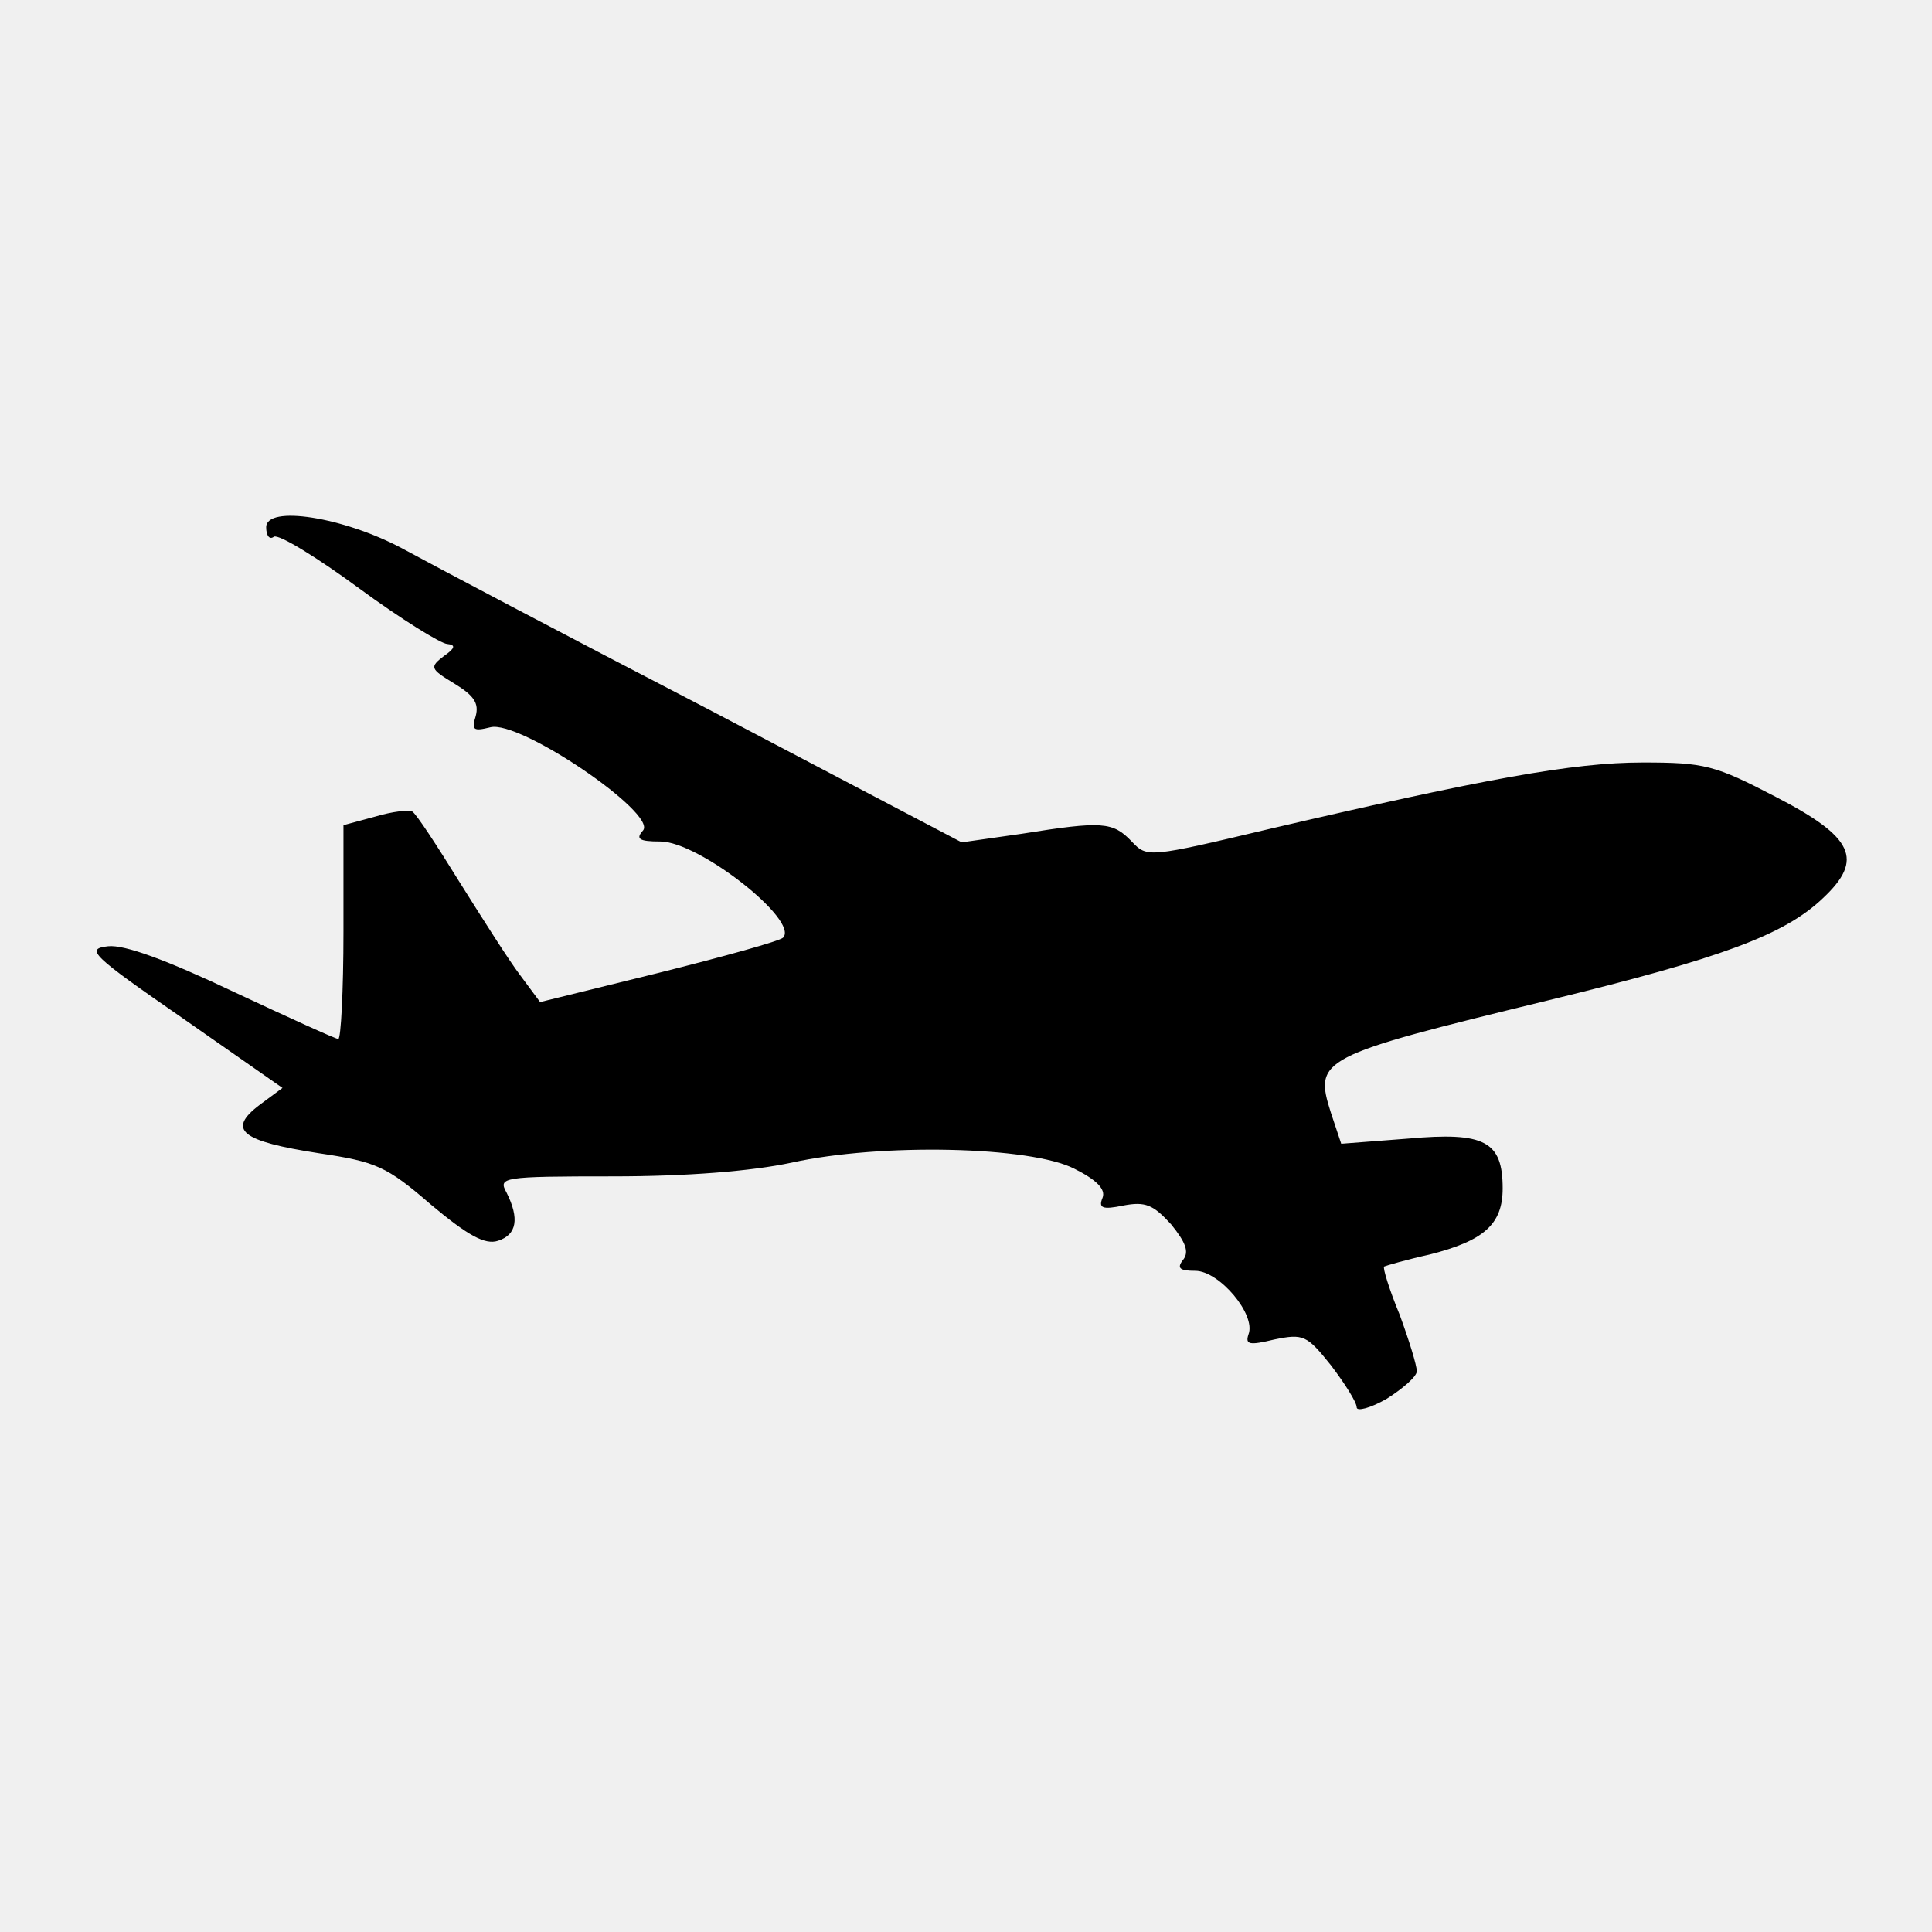
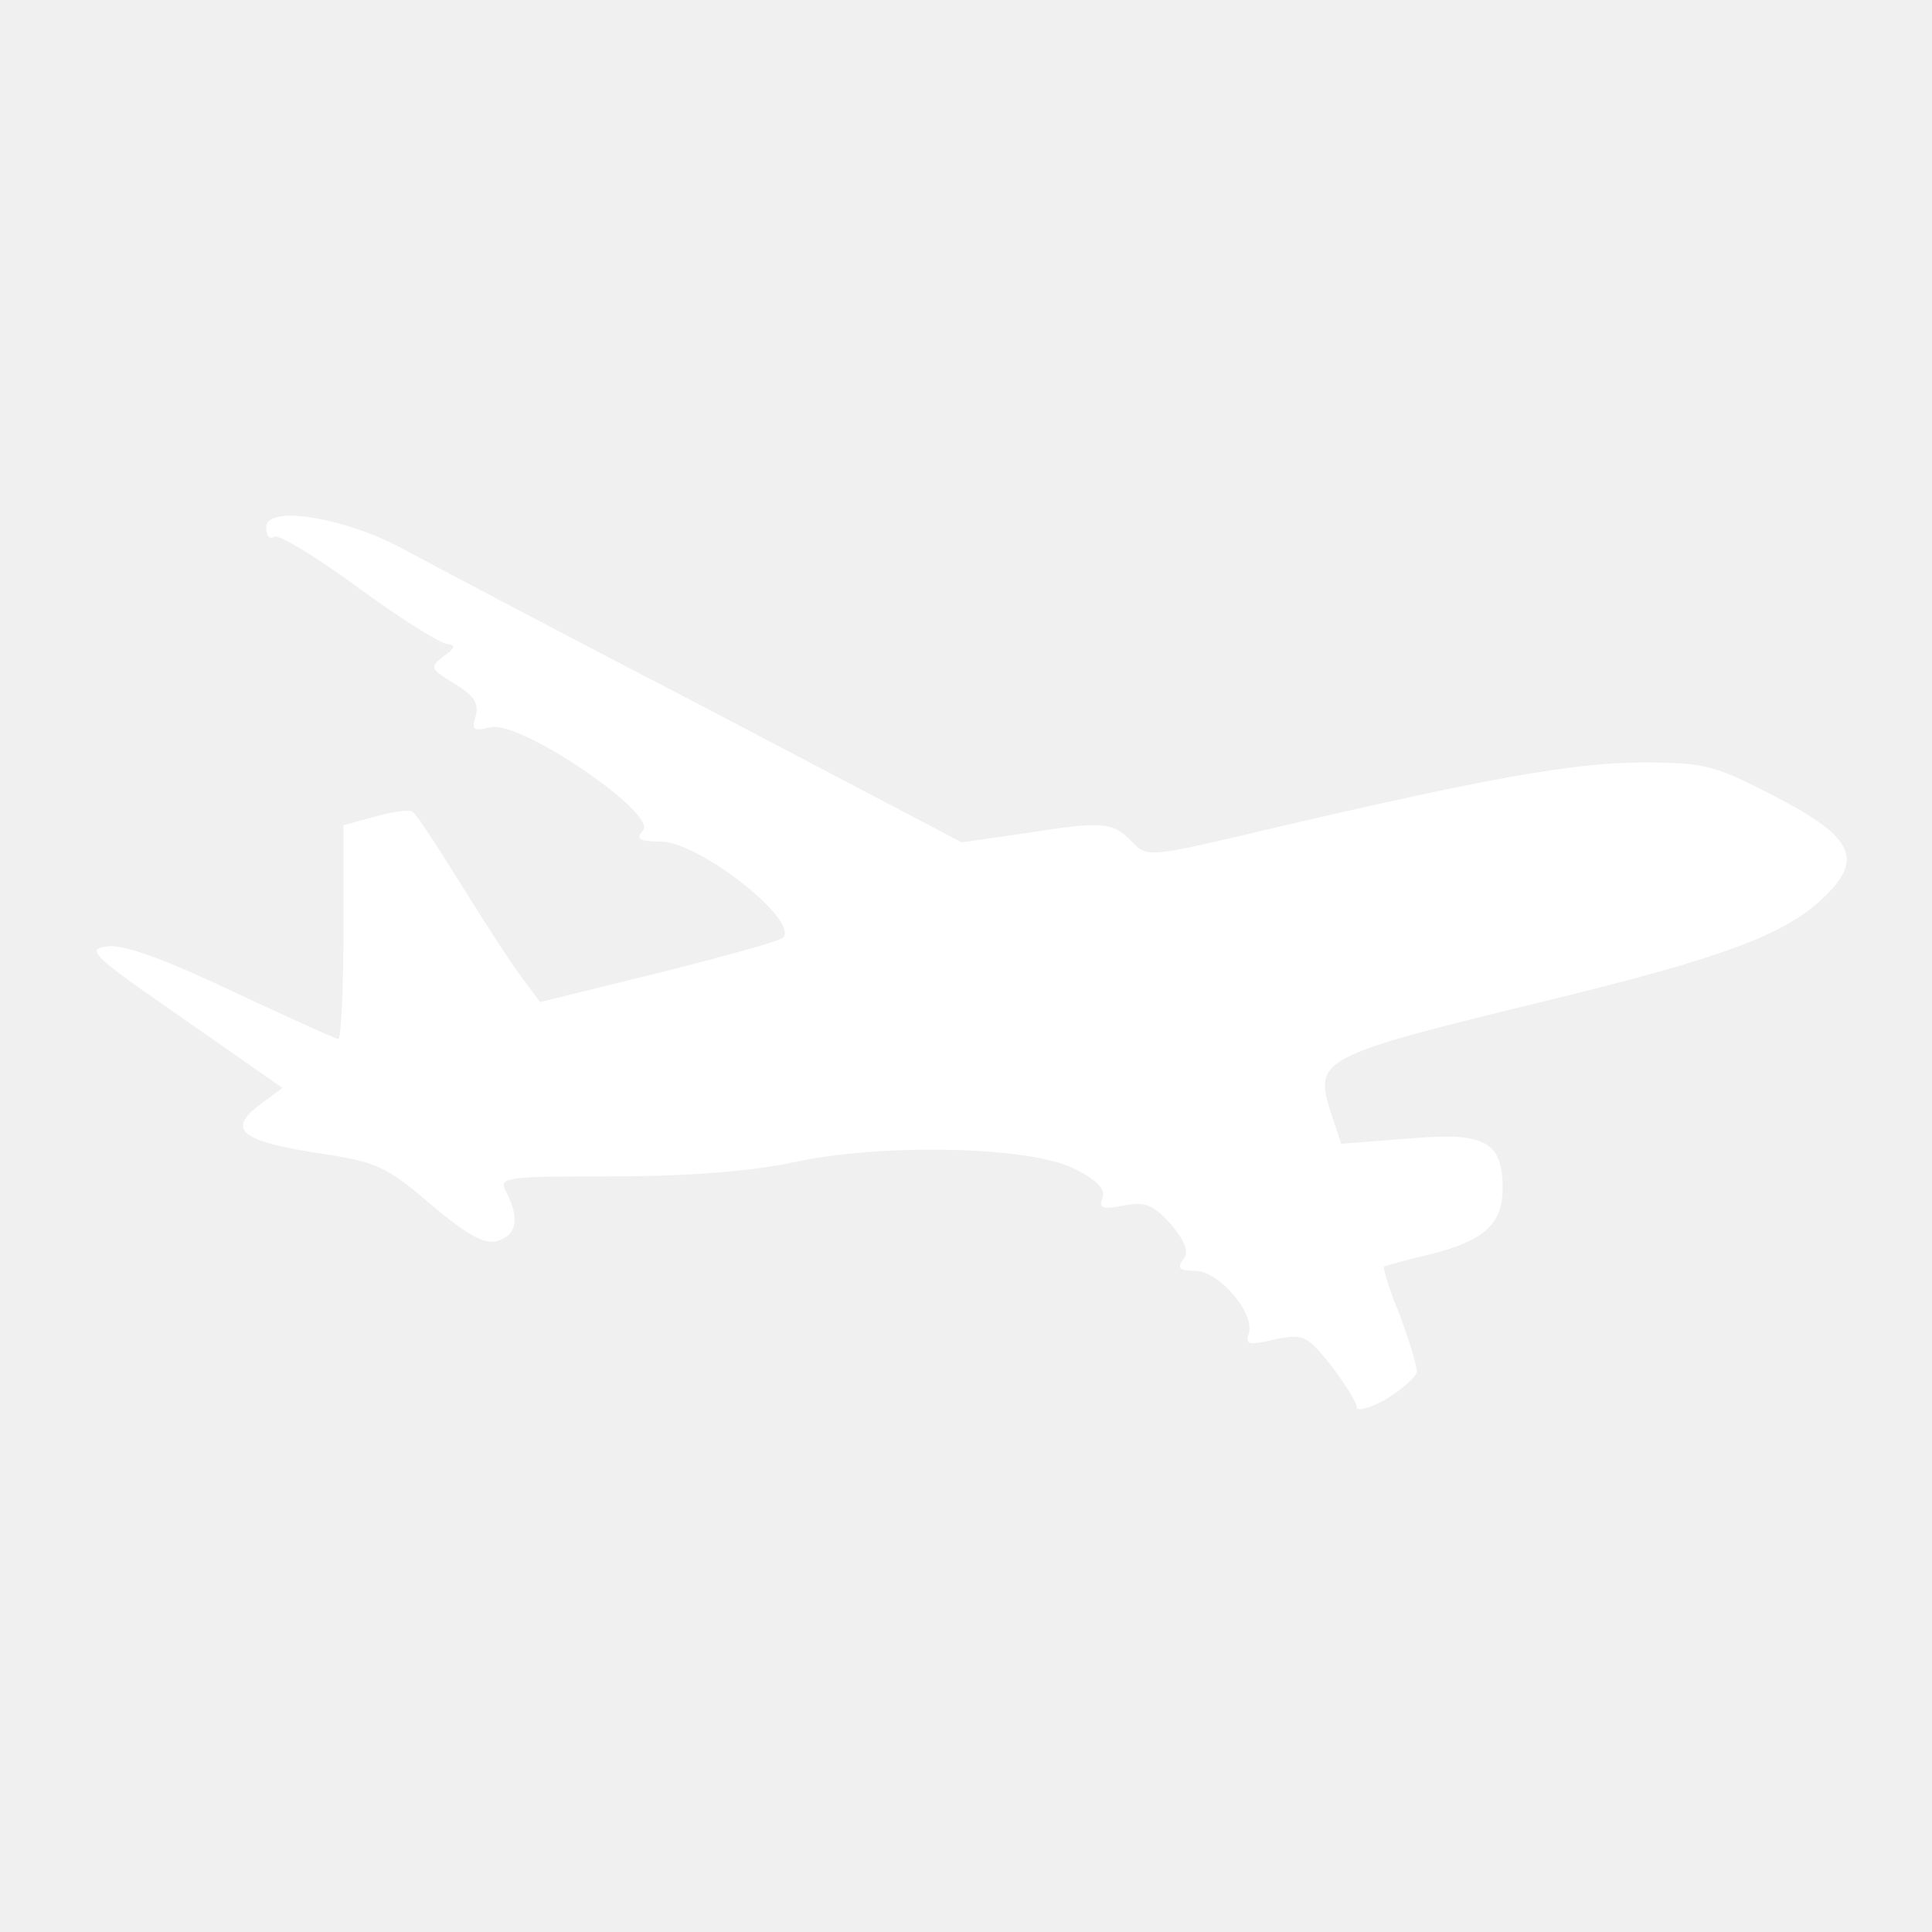
<svg xmlns="http://www.w3.org/2000/svg" version="1.0" width="225pt" height="225pt" viewBox="0 0 225 225" preserveAspectRatio="xMidYMid meet">
-   <g transform="translate(0,225) scale(0.1,-0.1)" fill="#000000" stroke="none">
+   <g transform="translate(0,225) scale(0.1,-0.1)" fill="white" stroke="none">
    <path d="M310 1636 c0 -10 4 -15 9 -11 6 3 50 -24 99 -60 49 -36 96 -65 103 -65 10 -1 9 -5 -4 -14 -17 -13 -16 -15 12 -32 23 -14 29 -23 25 -38 -5 -16 -3 -18 17 -13 34 9 194 -100 178 -120 -9 -10 -5 -13 20 -13 45 0 162 -92 143 -112 -4 -4 -69 -22 -145 -41 l-138 -34 -23 31 c-13 17 -44 66 -71 109 -26 42 -50 79 -55 82 -4 2 -23 0 -43 -6 l-37 -10 0 -124 c0 -69 -3 -125 -6 -125 -3 0 -58 25 -122 55 -78 37 -127 55 -146 53 -27 -3 -20 -10 87 -84 l116 -81 -27 -20 c-38 -29 -21 -42 69 -56 67 -10 79 -15 131 -60 43 -36 63 -47 78 -42 22 7 25 26 10 56 -10 18 -6 19 124 19 86 0 161 6 208 16 104 23 278 19 329 -7 26 -13 37 -24 33 -34 -5 -12 0 -14 24 -9 26 5 35 1 56 -22 17 -21 21 -32 14 -41 -8 -10 -4 -13 14 -13 28 0 71 -51 62 -74 -4 -12 1 -13 30 -6 34 7 38 5 66 -30 16 -21 30 -43 30 -49 0 -5 16 -1 35 10 19 12 35 26 35 32 0 7 -9 36 -20 66 -12 29 -20 55 -18 56 2 1 26 8 53 14 63 16 85 35 85 77 0 55 -21 66 -110 58 l-78 -6 -12 36 c-20 63 -14 66 253 131 201 49 275 76 320 119 48 45 36 71 -55 118 -71 37 -83 40 -155 40 -81 0 -184 -19 -433 -77 -143 -34 -144 -34 -162 -15 -22 23 -34 24 -128 9 l-70 -10 -297 156 c-164 85 -323 169 -354 186 -69 37 -159 51 -159 25z" />
  </g>
</svg>
